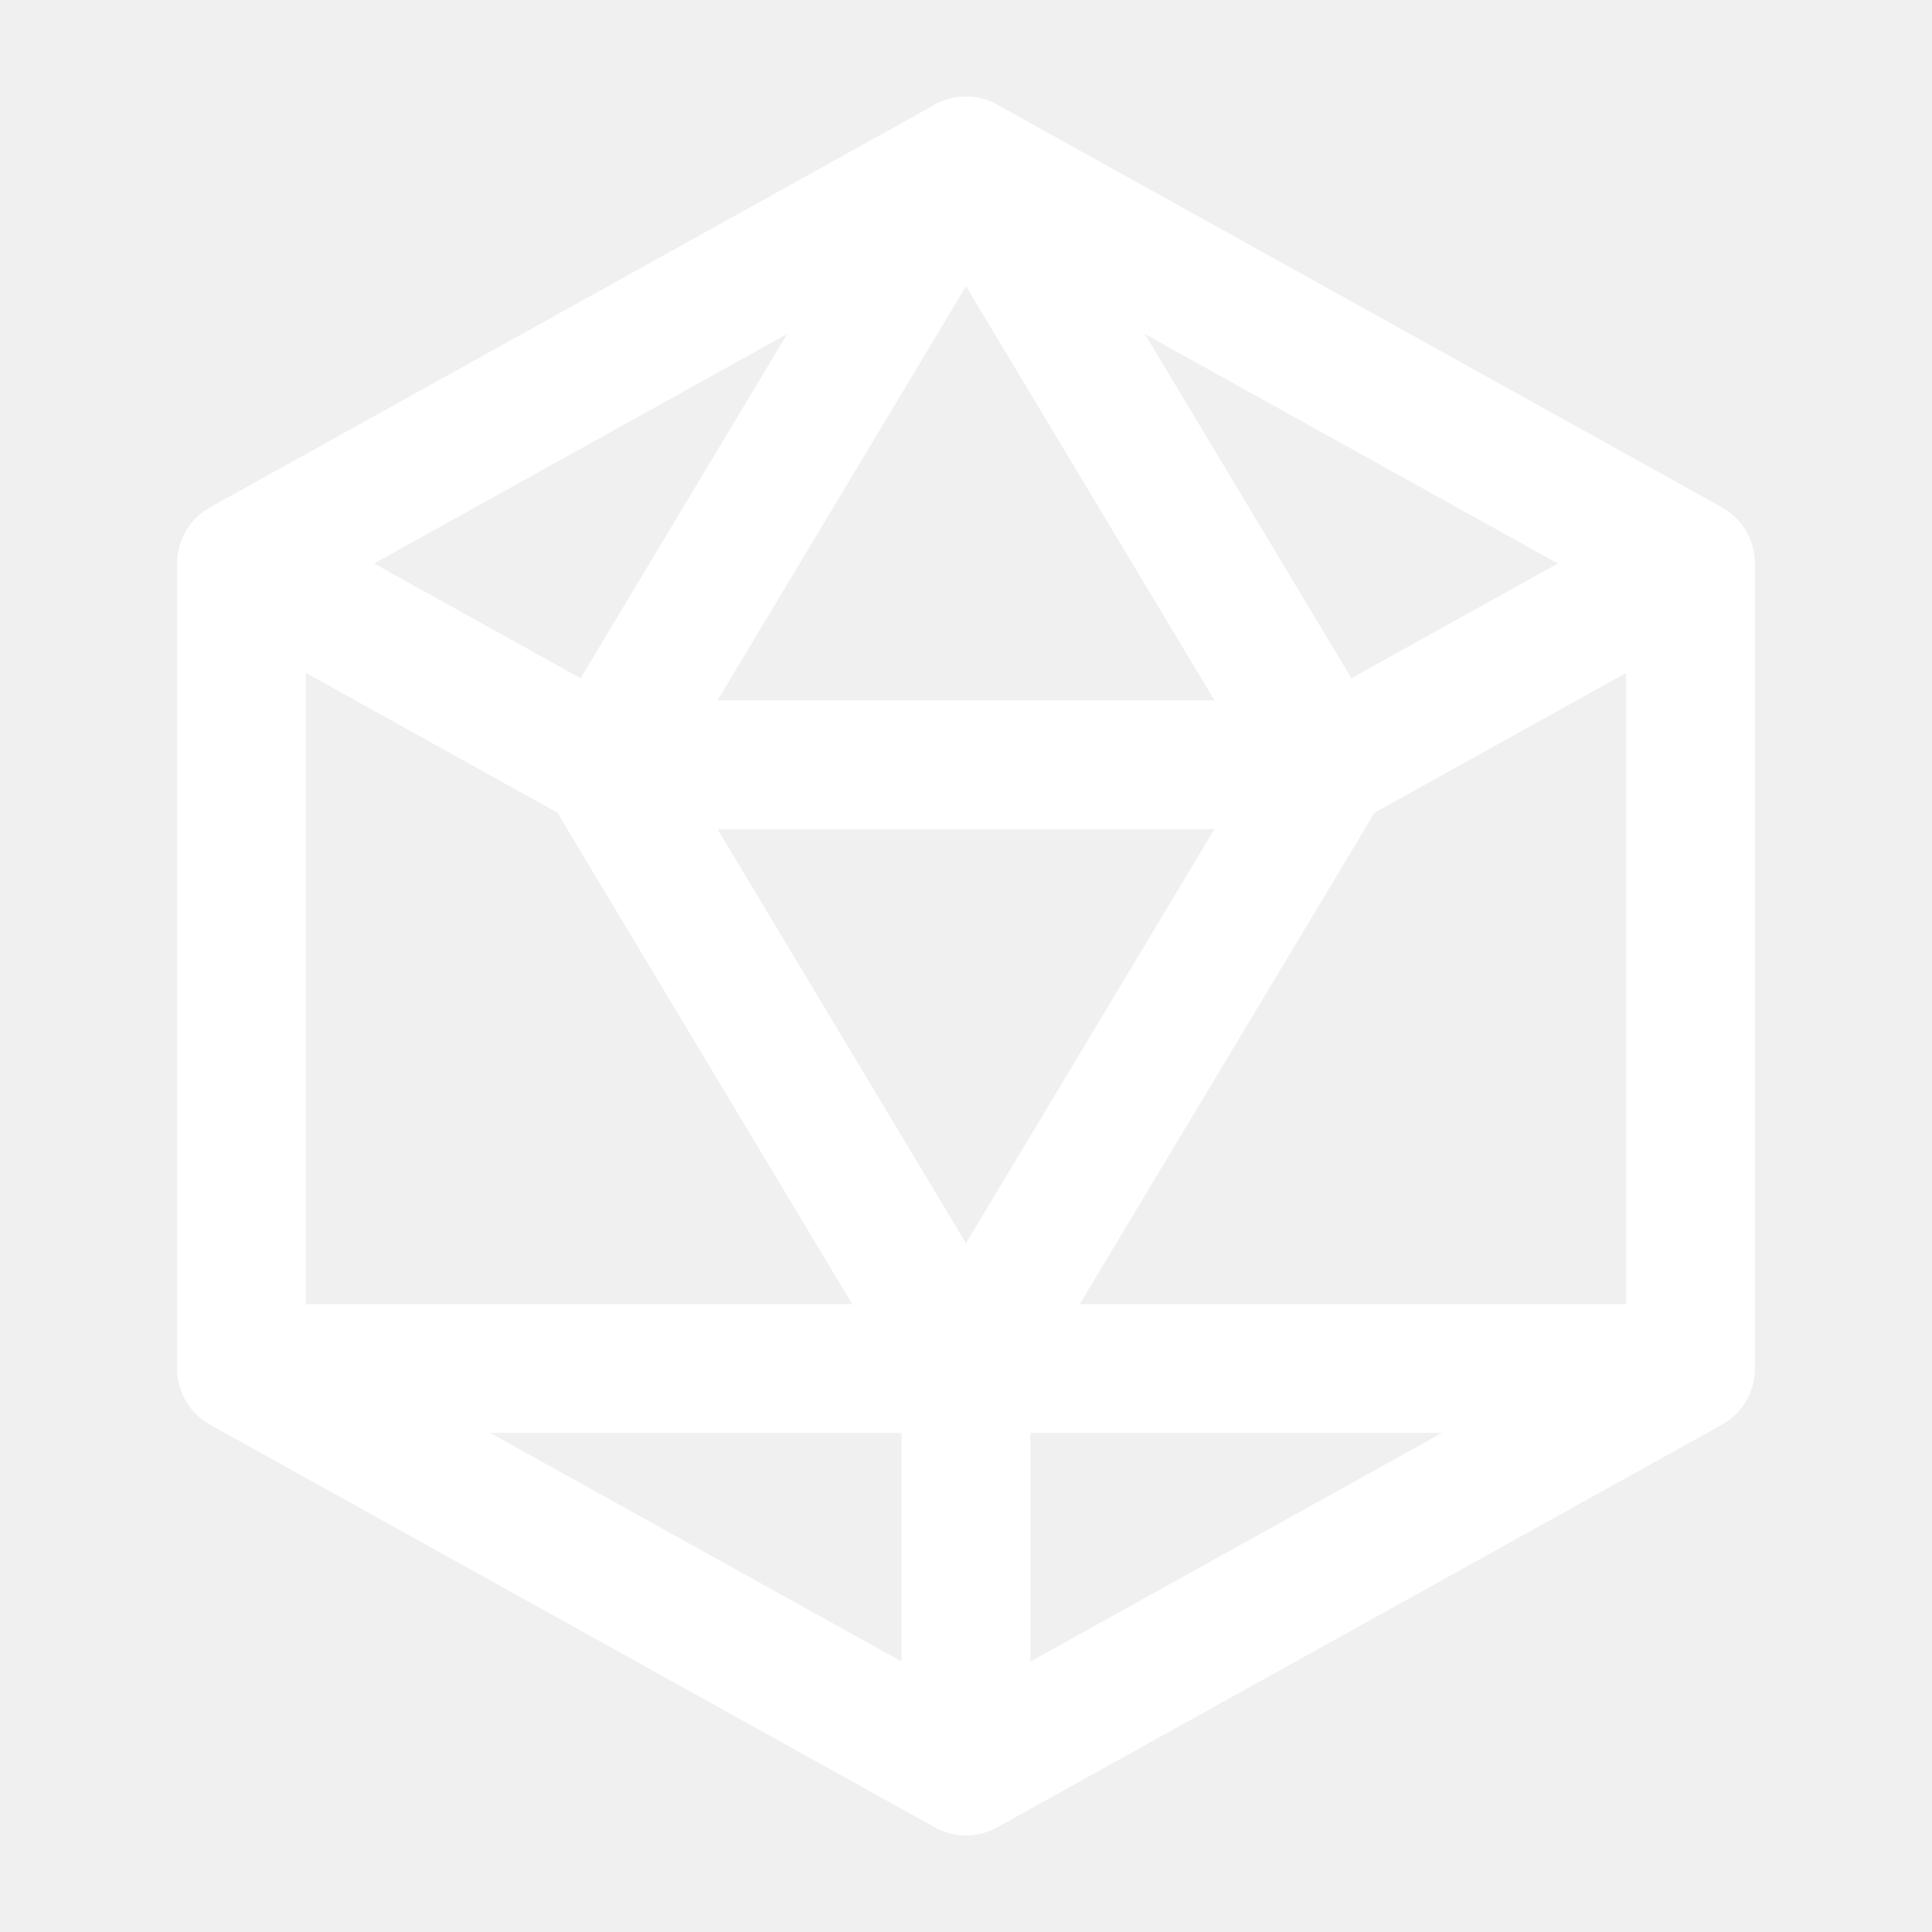
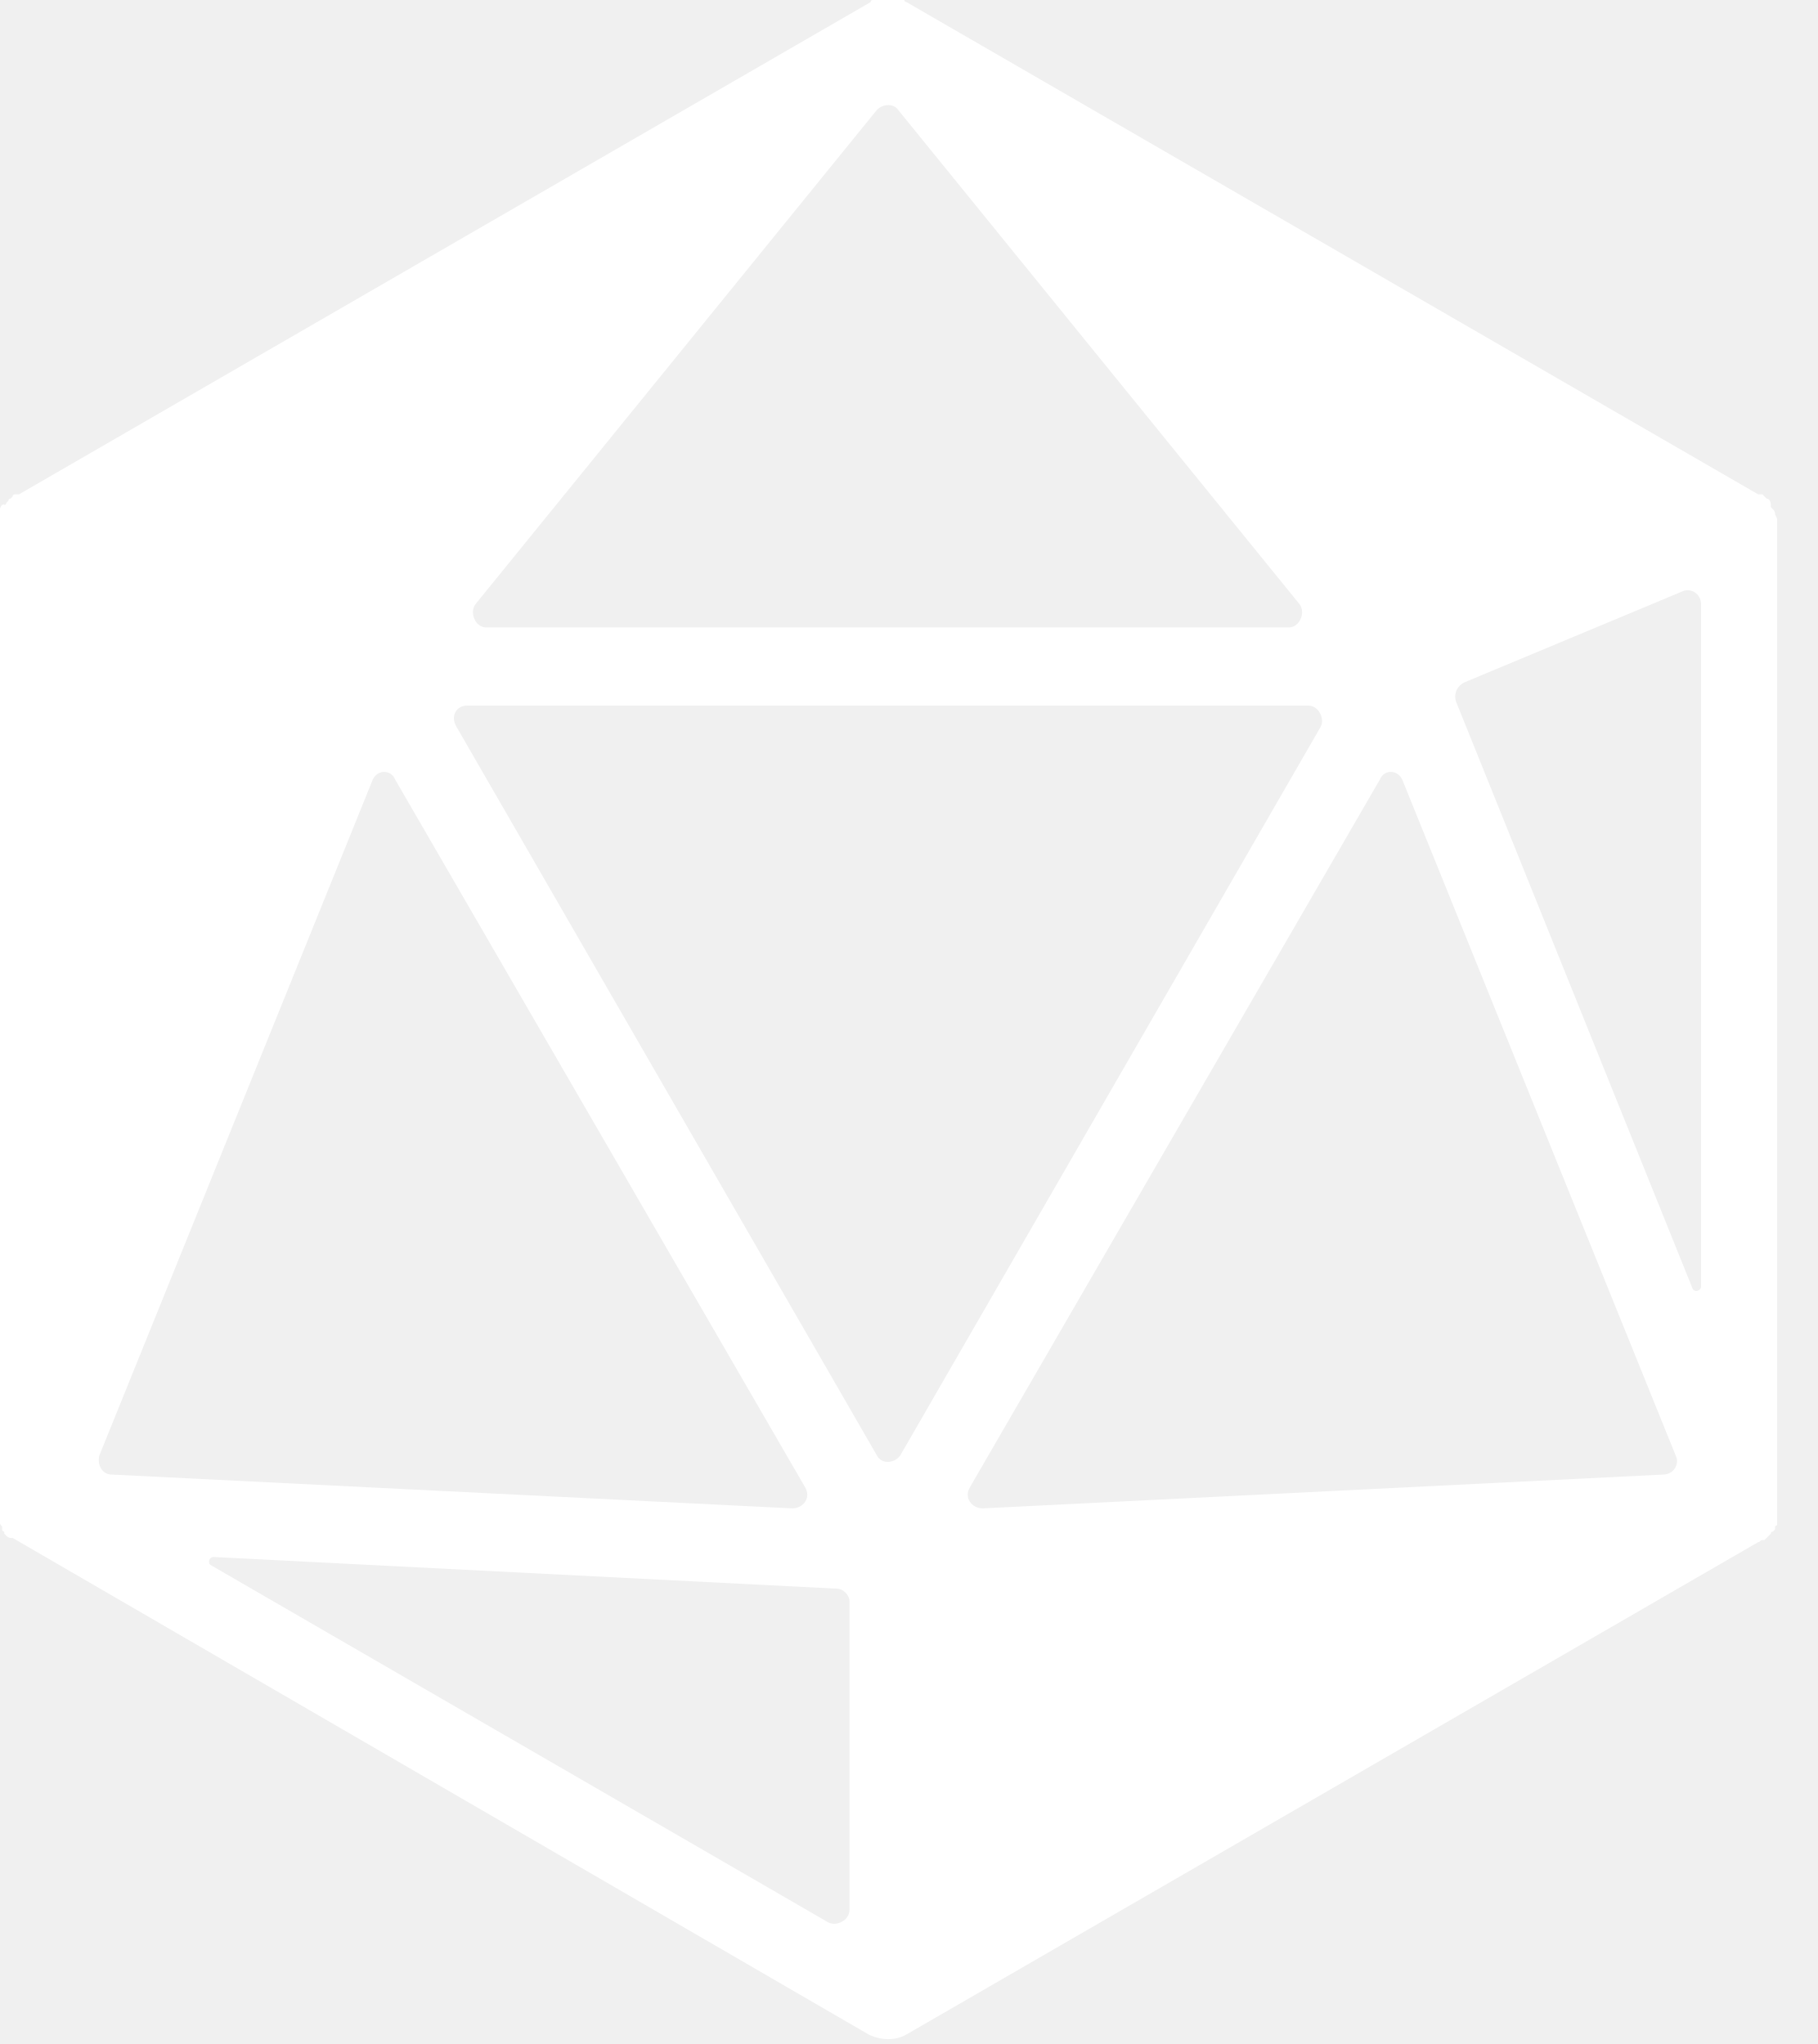
- <svg xmlns="http://www.w3.org/2000/svg" width="24" height="24" viewBox="0 0 24 24" fill="none" stroke="#ffffff" stroke-width="1.6" stroke-linejoin="round">
-   <path d="M12 2 21 7v10l-9 5-9-5V7z" />
-   <path d="M12 2 7.5 9.5h9zM7.5 9.5 3 7M16.5 9.5 21 7M7.5 9.5 12 17l4.5-7.5M12 17v5M12 17l-9 0M12 17l9 0" />
+ <svg xmlns="http://www.w3.org/2000/svg" width="40" height="45" viewBox="0 0 40 45" fill="none">
+   <path d="M0.047 11.116C1.24628e-06 11.162 1.95168e-06 11.209 1.95168e-06 11.209L1.93948e-06 11.348C1.93948e-06 11.348 1.93542e-06 11.395 1.93135e-06 11.441L1.92729e-06 11.488C1.92322e-06 11.534 1.91915e-06 11.581 1.91915e-06 11.581L2.84634e-08 33.208C2.84634e-08 33.208 2.84637e-08 33.208 2.43977e-08 33.254L1.62662e-08 33.347C1.62662e-08 33.347 1.62648e-08 33.347 1.21988e-08 33.394C1.21988e-08 33.394 1.21991e-08 33.394 8.13308e-09 33.44L0 33.533C-4.06444e-09 33.58 0.047 33.58 0.047 33.627C0.047 33.627 0.047 33.627 0.047 33.673C0.047 33.719 0.093 33.719 0.093 33.719C0.093 33.719 0.093 33.719 0.093 33.766L0.14 33.812C0.14 33.812 0.186 33.859 0.233 33.859C0.233 33.859 0.233 33.859 0.279 33.859L19.116 44.789C19.395 44.928 19.72 44.928 19.953 44.789L38.696 33.952C38.742 33.952 38.742 33.906 38.789 33.906C38.789 33.906 38.789 33.906 38.836 33.906L38.882 33.859C38.882 33.859 38.882 33.859 38.928 33.812L38.975 33.766C38.975 33.766 38.975 33.719 39.022 33.719C39.022 33.719 39.022 33.719 39.068 33.673V33.627C39.068 33.627 39.068 33.58 39.115 33.58V33.301C39.115 33.301 39.115 33.301 39.115 33.254L39.115 11.627C39.115 11.581 39.115 11.534 39.115 11.488V11.441C39.115 11.395 39.068 11.348 39.068 11.302C39.068 11.255 39.022 11.209 38.975 11.162C38.975 11.162 38.975 11.162 38.975 11.116C38.975 11.023 38.929 10.976 38.882 10.976C38.836 10.93 38.836 10.93 38.789 10.883C38.789 10.883 38.789 10.883 38.742 10.883C38.742 10.883 38.742 10.883 38.696 10.883L19.953 0.047C19.953 0.047 19.906 0.047 19.906 6.09895e-08L19.72 4.47249e-08C19.72 4.47249e-08 19.72 4.47252e-08 19.674 4.06592e-08C19.627 3.65932e-08 19.627 3.65936e-08 19.581 3.25276e-08C19.534 2.84616e-08 19.534 2.84621e-08 19.488 2.43961e-08C19.488 2.43961e-08 19.488 2.43948e-08 19.441 2.03288e-08C19.395 1.62628e-08 19.395 1.62633e-08 19.348 1.21973e-08L19.209 0C19.209 0 19.162 -7.14447e-07 19.162 0.047L0.419 10.883C0.419 10.883 0.419 10.883 0.372 10.883C0.372 10.883 0.372 10.883 0.326 10.883C0.326 10.883 0.279 10.883 0.279 10.93L0.233 10.976C0.233 10.976 0.186 10.976 0.186 11.023L0.14 11.069C0.14 11.069 0.14 11.116 0.093 11.116C0.093 11.069 0.093 11.116 0.047 11.116ZM37.254 28.371L32.045 15.441C31.999 15.302 32.045 15.116 32.231 15.023L37.022 13.023C37.208 12.93 37.44 13.069 37.44 13.302L37.44 28.324C37.44 28.417 37.301 28.464 37.254 28.371ZM10.279 15.534L28.79 15.534C29.022 15.534 29.162 15.813 29.069 15.999L19.813 32.045C19.674 32.231 19.395 32.231 19.302 32.045L10.046 15.999C9.907 15.767 10.046 15.534 10.279 15.534ZM30.882 17.209L36.882 32.045C36.975 32.231 36.836 32.464 36.603 32.464L21.627 33.208C21.394 33.208 21.208 32.975 21.348 32.743L30.371 17.162C30.464 16.93 30.789 16.93 30.882 17.209ZM10.465 13.302L19.302 2.418C19.441 2.279 19.674 2.279 19.767 2.418L28.603 13.302C28.743 13.488 28.603 13.813 28.371 13.813L10.697 13.813C10.465 13.813 10.325 13.488 10.465 13.302ZM8.697 17.162L17.72 32.743C17.86 32.975 17.674 33.208 17.441 33.208L2.465 32.464C2.232 32.464 2.139 32.231 2.186 32.045L8.186 17.209C8.279 16.93 8.604 16.93 8.697 17.162ZM18.697 35.254L18.697 42.045C18.697 42.277 18.418 42.417 18.232 42.324L4.651 34.464C4.558 34.417 4.604 34.278 4.697 34.278L18.418 34.975C18.557 34.975 18.697 35.115 18.697 35.254ZM20.697 34.975L34.417 34.278C34.51 34.278 34.557 34.417 34.464L20.836 42.277C20.65 42.417 20.371 42.231 20.371 41.998V35.254C20.371 35.115 20.511 34.975 20.697 34.975ZM30.929 13.441L23.441 4.186C23.394 4.093 23.487 4 23.58 4.046L35.812 11.116C36.045 11.255 35.998 11.581 35.766 11.674L31.255 13.534C31.161 13.581 31.022 13.534 30.929 13.441ZM7.814 13.534L3.302 11.674C3.07 11.581 3.023 11.255 3.256 11.116L15.534 4.046C15.627 4 15.72 4.093 15.674 4.186L8.186 13.441C8.046 13.534 7.907 13.581 7.814 13.534ZM2.046 13.023L6.837 15.023C6.976 15.069 7.069 15.255 7.023 15.441L1.814 28.371C1.767 28.464 1.628 28.417 1.628 28.324L1.628 13.302C1.628 13.069 1.86 12.93 2.046 13.023Z" fill="#ffffff" />
</svg>
